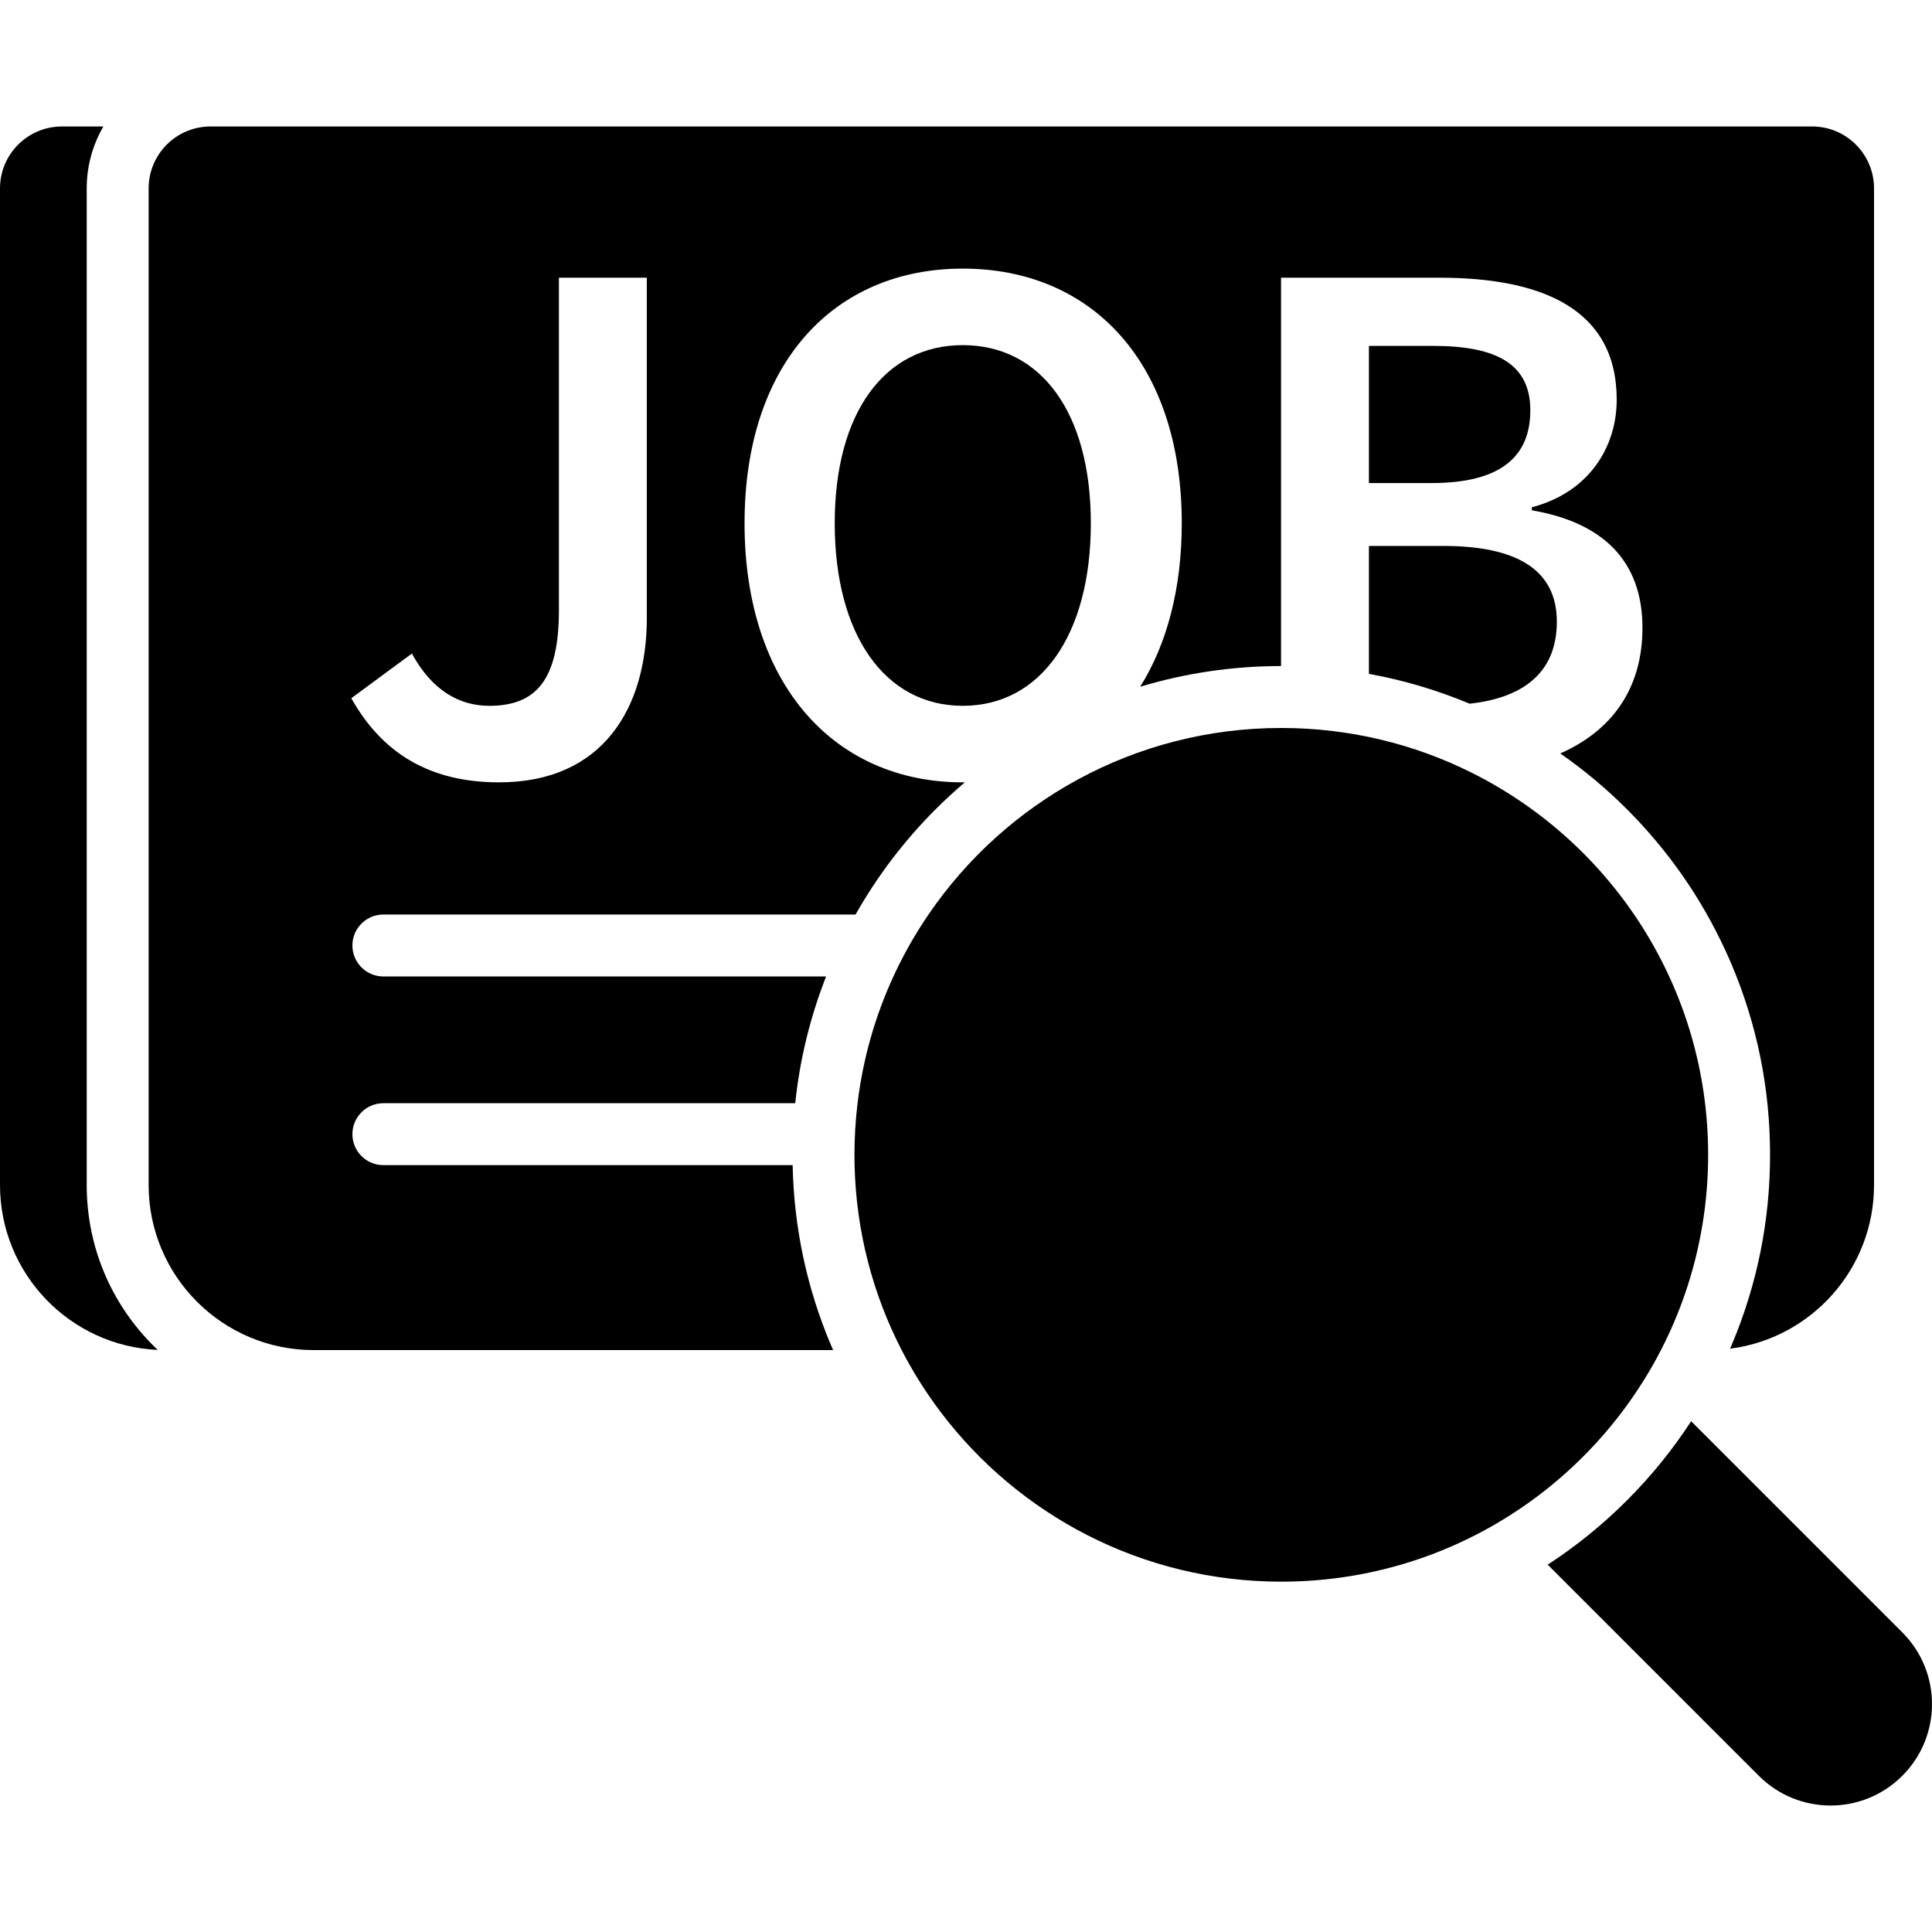
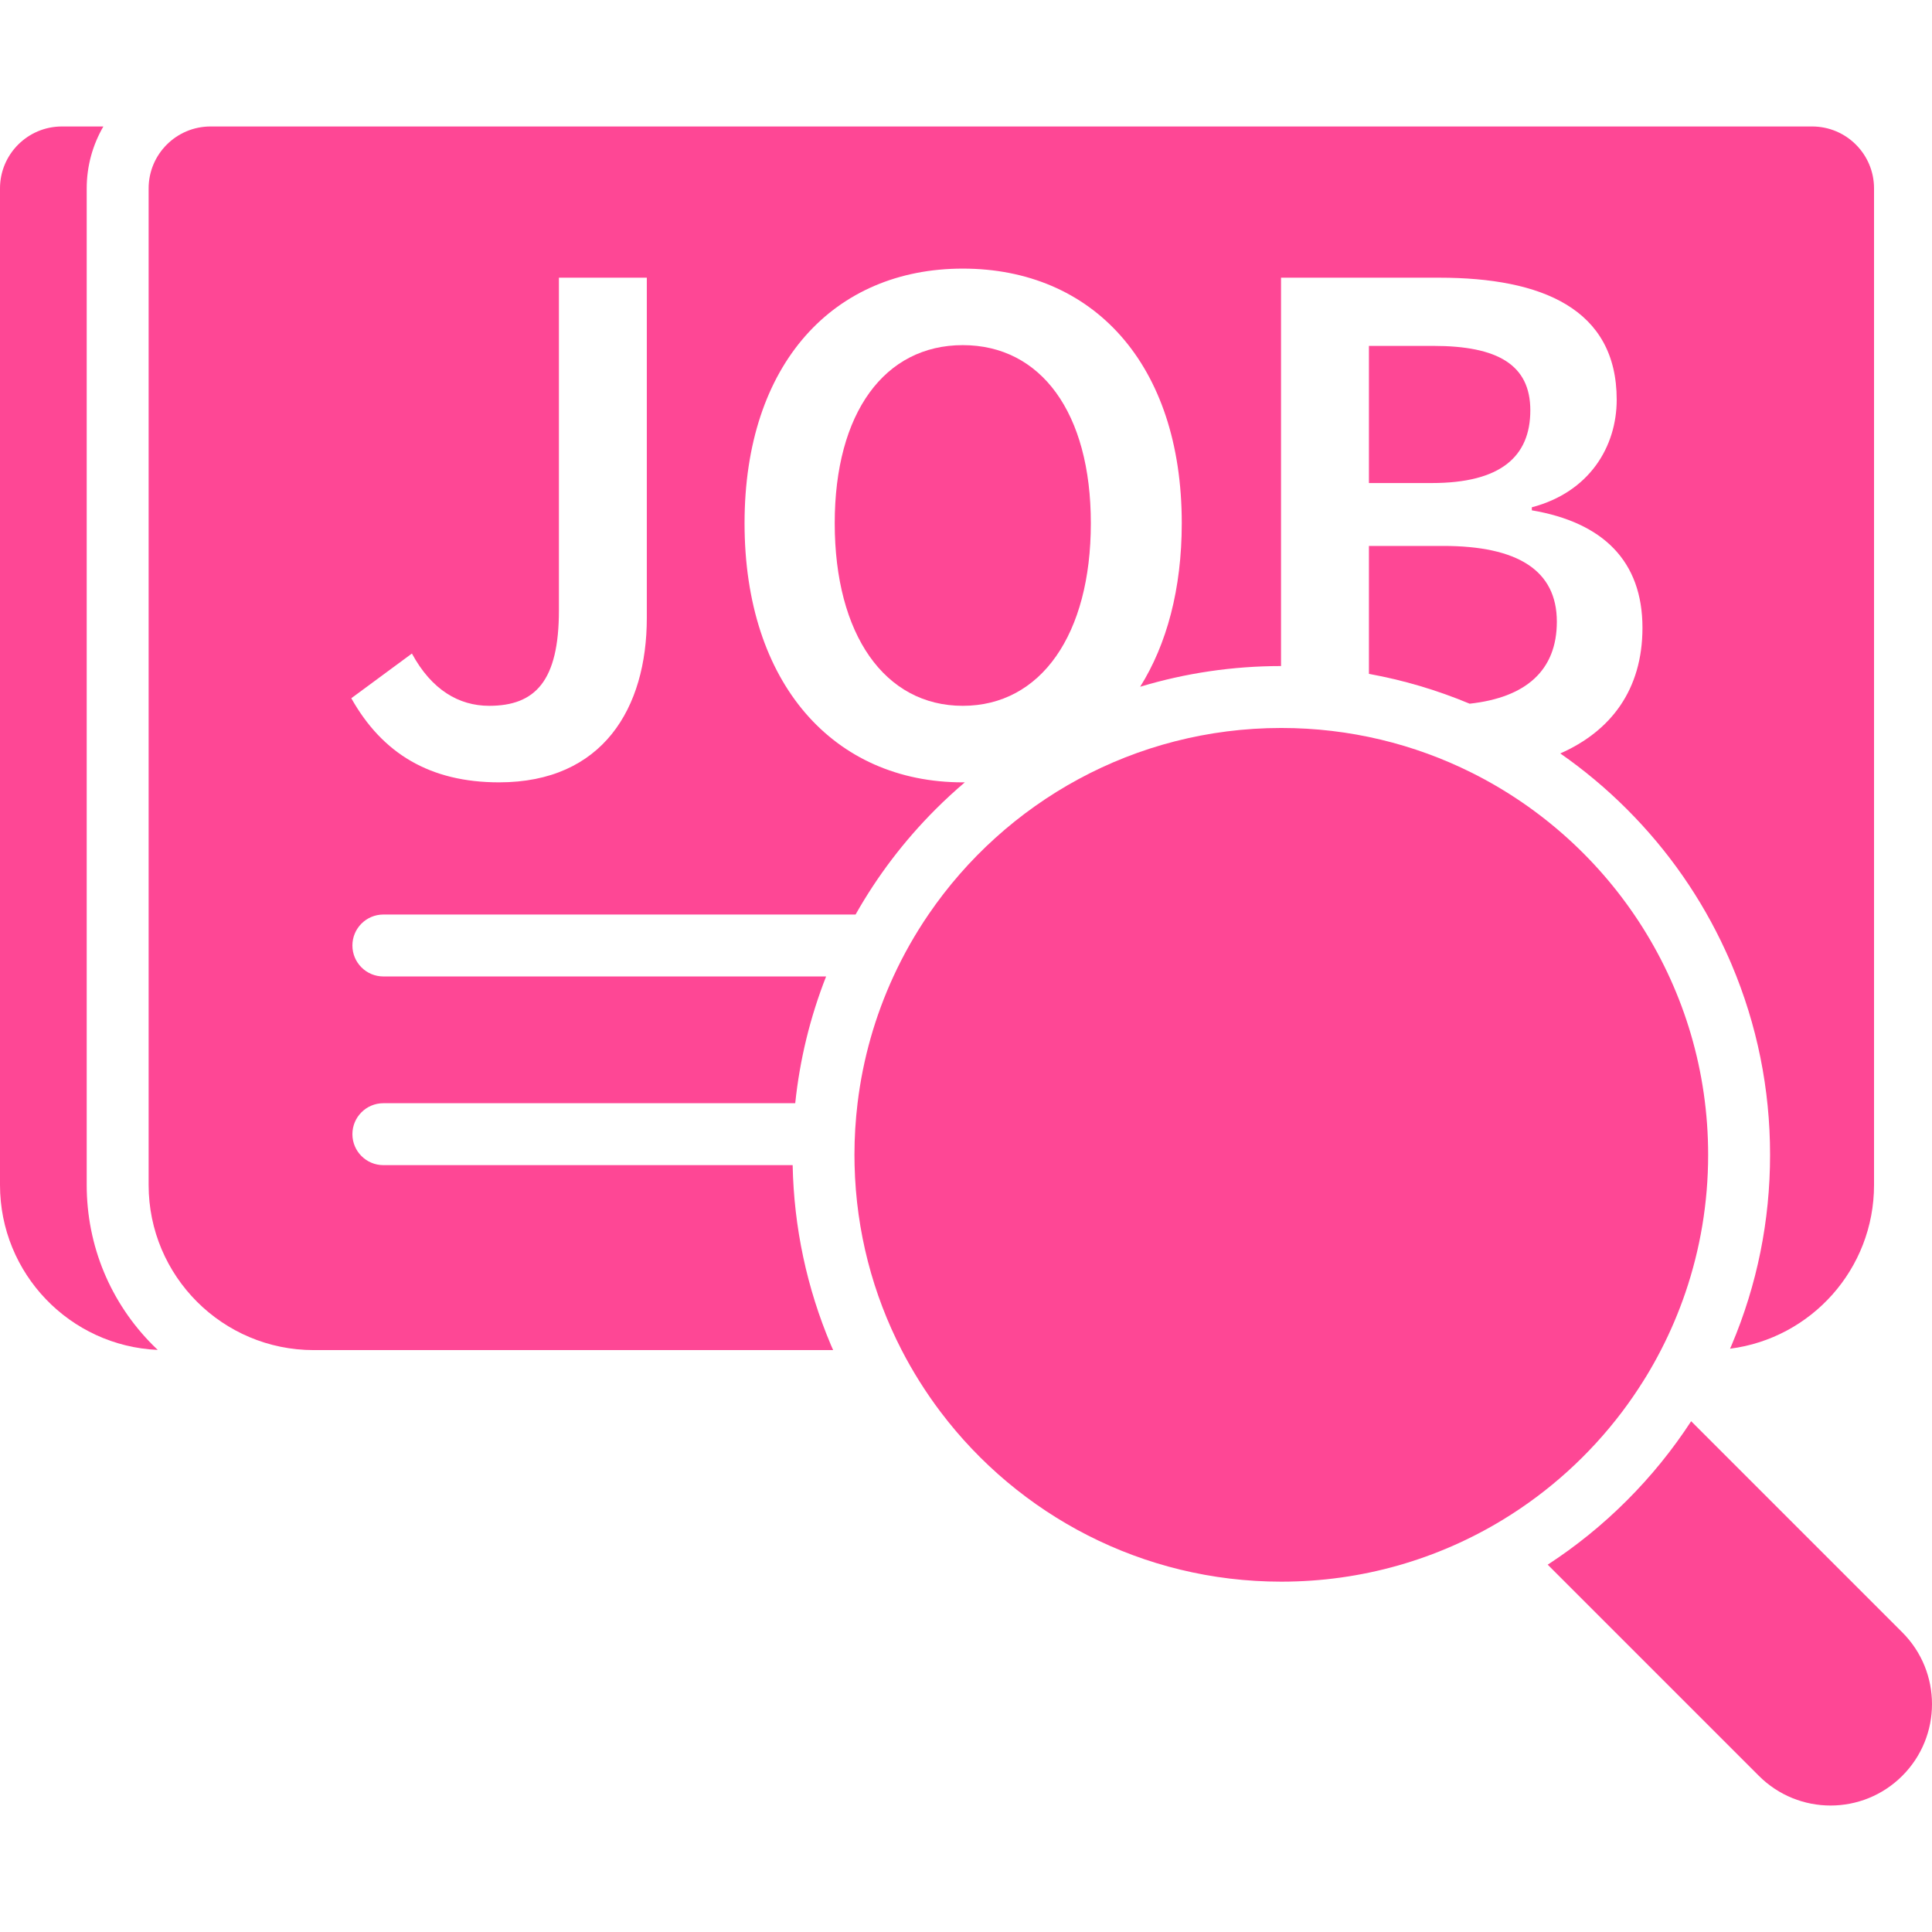
- <svg xmlns="http://www.w3.org/2000/svg" fill="#000000" version="1.1" id="Capa_1" width="800px" height="800px" viewBox="0 0 935.996 935.996" xml:space="preserve">
+ <svg xmlns="http://www.w3.org/2000/svg" fill="#FE4795" version="1.1" id="Capa_1" width="800px" height="800px" viewBox="0 0 935.996 935.996" xml:space="preserve">
  <g>
    <g>
      <g>
        <path d="M76.416,653.994c-0.738-0.698-1.469-1.405-2.191-2.129c-20.776-20.774-32.218-48.399-32.218-77.781V91.273     c0-10.925,2.949-21.168,8.072-30H30c-16.569,0-30,13.431-30,30v482.81C0,617.066,33.898,652.119,76.416,653.994z" />
        <path d="M466.439,167.209c-37.812,0-62.039,32.671-62.039,86.268c0,53.963,24.229,88.47,62.039,88.47     c37.809,0,62.04-34.507,62.04-88.47C528.479,199.88,504.25,167.209,466.439,167.209z" />
        <path d="M663.203,326.476c16.695,3.021,33.004,7.845,48.791,14.442c27.19-2.972,42.25-16.047,42.25-39.72     c0-24.962-19.09-36.71-55.064-36.71h-35.977V326.476L663.203,326.476z" />
        <path d="M741.396,198.779c0-22.026-15.785-31.203-46.988-31.203h-31.203v66.444h30.469     C727.078,234.02,741.396,221.172,741.396,198.779z" />
        <path d="M152.007,654.083h251.63c-0.354-0.809-0.718-1.612-1.063-2.43c-11.71-27.686-17.939-56.992-18.56-87.18H185.73     c-8.284,0-15-6.717-15-15c0-8.285,6.716-15,15-15h199.533c2.204-21.082,7.203-41.642,14.963-61.41H185.73     c-8.284,0-15-6.715-15-15s6.716-15,15-15H414.5c10.515-18.622,23.498-35.718,38.81-51.03c4.551-4.551,9.269-8.885,14.128-13.022     c-0.334,0.003-0.665,0.012-1,0.012c-62.406,0-105.725-47.724-105.725-125.547c0-77.458,43.317-123.344,105.725-123.344     c62.772,0,106.09,45.887,106.09,123.344c0,31.861-7.265,58.673-20.148,79.234c22.021-6.643,44.877-10.018,68.24-10.029V134.537     h76.723c49.56,0,85.9,15.051,85.9,59.102c0,22.76-13.215,44.786-41.115,52.128v1.468c34.506,5.874,53.596,24.596,53.596,56.899     c0,30.077-15.364,50.103-39.809,60.885c11.469,7.987,22.254,16.999,32.271,27.015c19.976,19.975,35.996,42.984,47.722,68.465     c1.033,2.248,2.047,4.508,3.014,6.793c12.355,29.213,18.621,60.227,18.621,92.182c0,31.953-6.266,62.967-18.621,92.18     c-0.25,0.588-0.514,1.168-0.768,1.754c39.344-5.031,69.76-38.612,69.76-79.324V91.273c0-16.569-13.43-30-30-30h-72.004H102.007     c-16.568,0-30,13.431-30,30v482.811C72.007,618.267,107.825,654.083,152.007,654.083z M199.561,316.617     c9.545,17.621,22.76,25.33,37.444,25.33c22.393,0,33.773-12.114,33.773-46.254V134.537h42.583v164.826     c0,43.685-21.292,79.66-71.583,79.66c-33.406,0-56.533-13.95-71.584-40.747L199.561,316.617z" />
        <path d="M788.188,726.914c-11.772,11.773-24.606,22.164-38.37,31.125l102.289,102.289c9.596,9.597,22.172,14.396,34.747,14.396     c12.578,0,25.152-4.799,34.75-14.396c19.189-19.188,19.189-50.305,0-69.496L819.312,688.541     C810.354,702.306,799.961,715.14,788.188,726.914z" />
        <path d="M432.832,473.064c-8.789,19.082-14.756,39.729-17.369,61.41c-0.987,8.195-1.509,16.535-1.509,25     c0,1.672,0.024,3.338,0.063,5c0.765,32.236,8.908,62.646,22.806,89.608c2.644,5.132,5.504,10.132,8.554,15     c3.23,5.156,6.677,10.162,10.335,15c37.751,49.923,97.623,82.187,165.037,82.187c39.293,0,76.025-10.961,107.311-29.988     c22.388-13.617,41.978-31.373,57.726-52.197c3.66-4.838,7.104-9.844,10.336-15c0.479-0.766,0.965-1.526,1.436-2.301     c2.519-4.139,4.892-8.377,7.117-12.699c4.596-8.911,8.559-18.2,11.836-27.807c7.15-20.957,11.035-43.426,11.035-66.803     c0-81.051-46.635-151.197-114.527-185.105c-27.776-13.873-59.106-21.69-92.268-21.69c-0.043,0-0.086,0.002-0.129,0.002     c-70.984,0.043-133.594,35.854-170.801,90.383C443.36,452.53,437.669,462.561,432.832,473.064z" />
      </g>
    </g>
  </g>
</svg>
